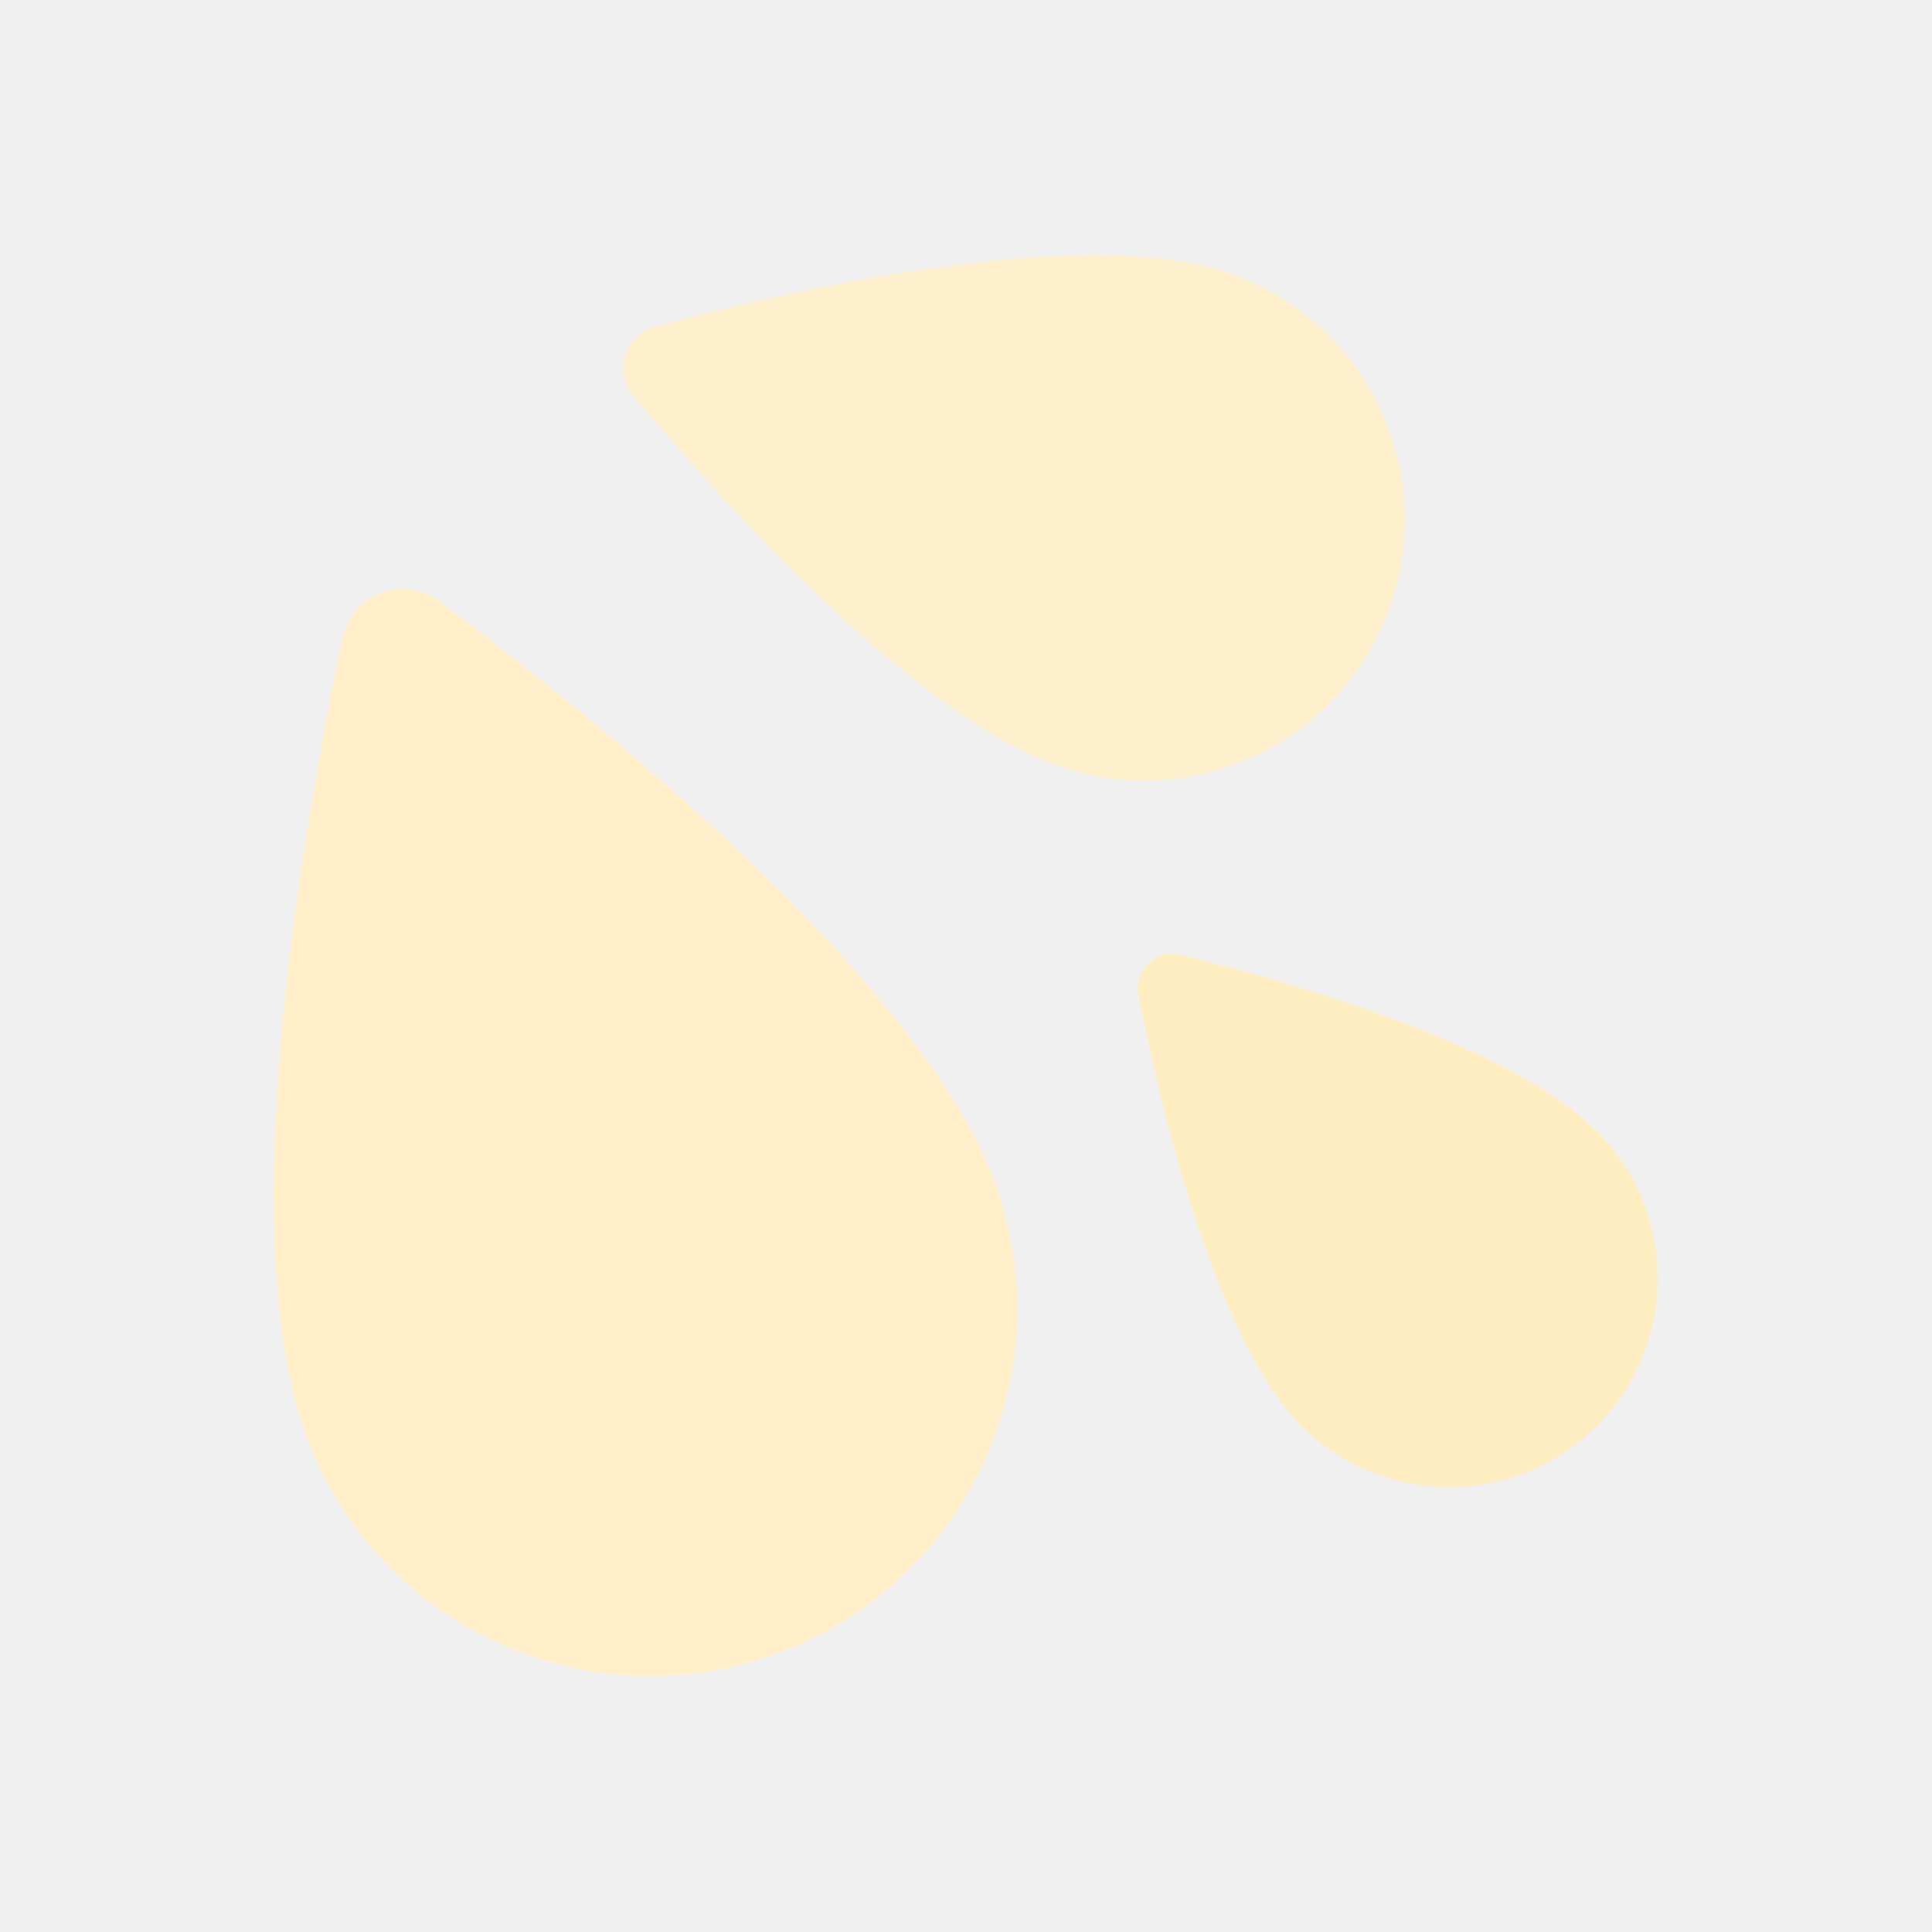
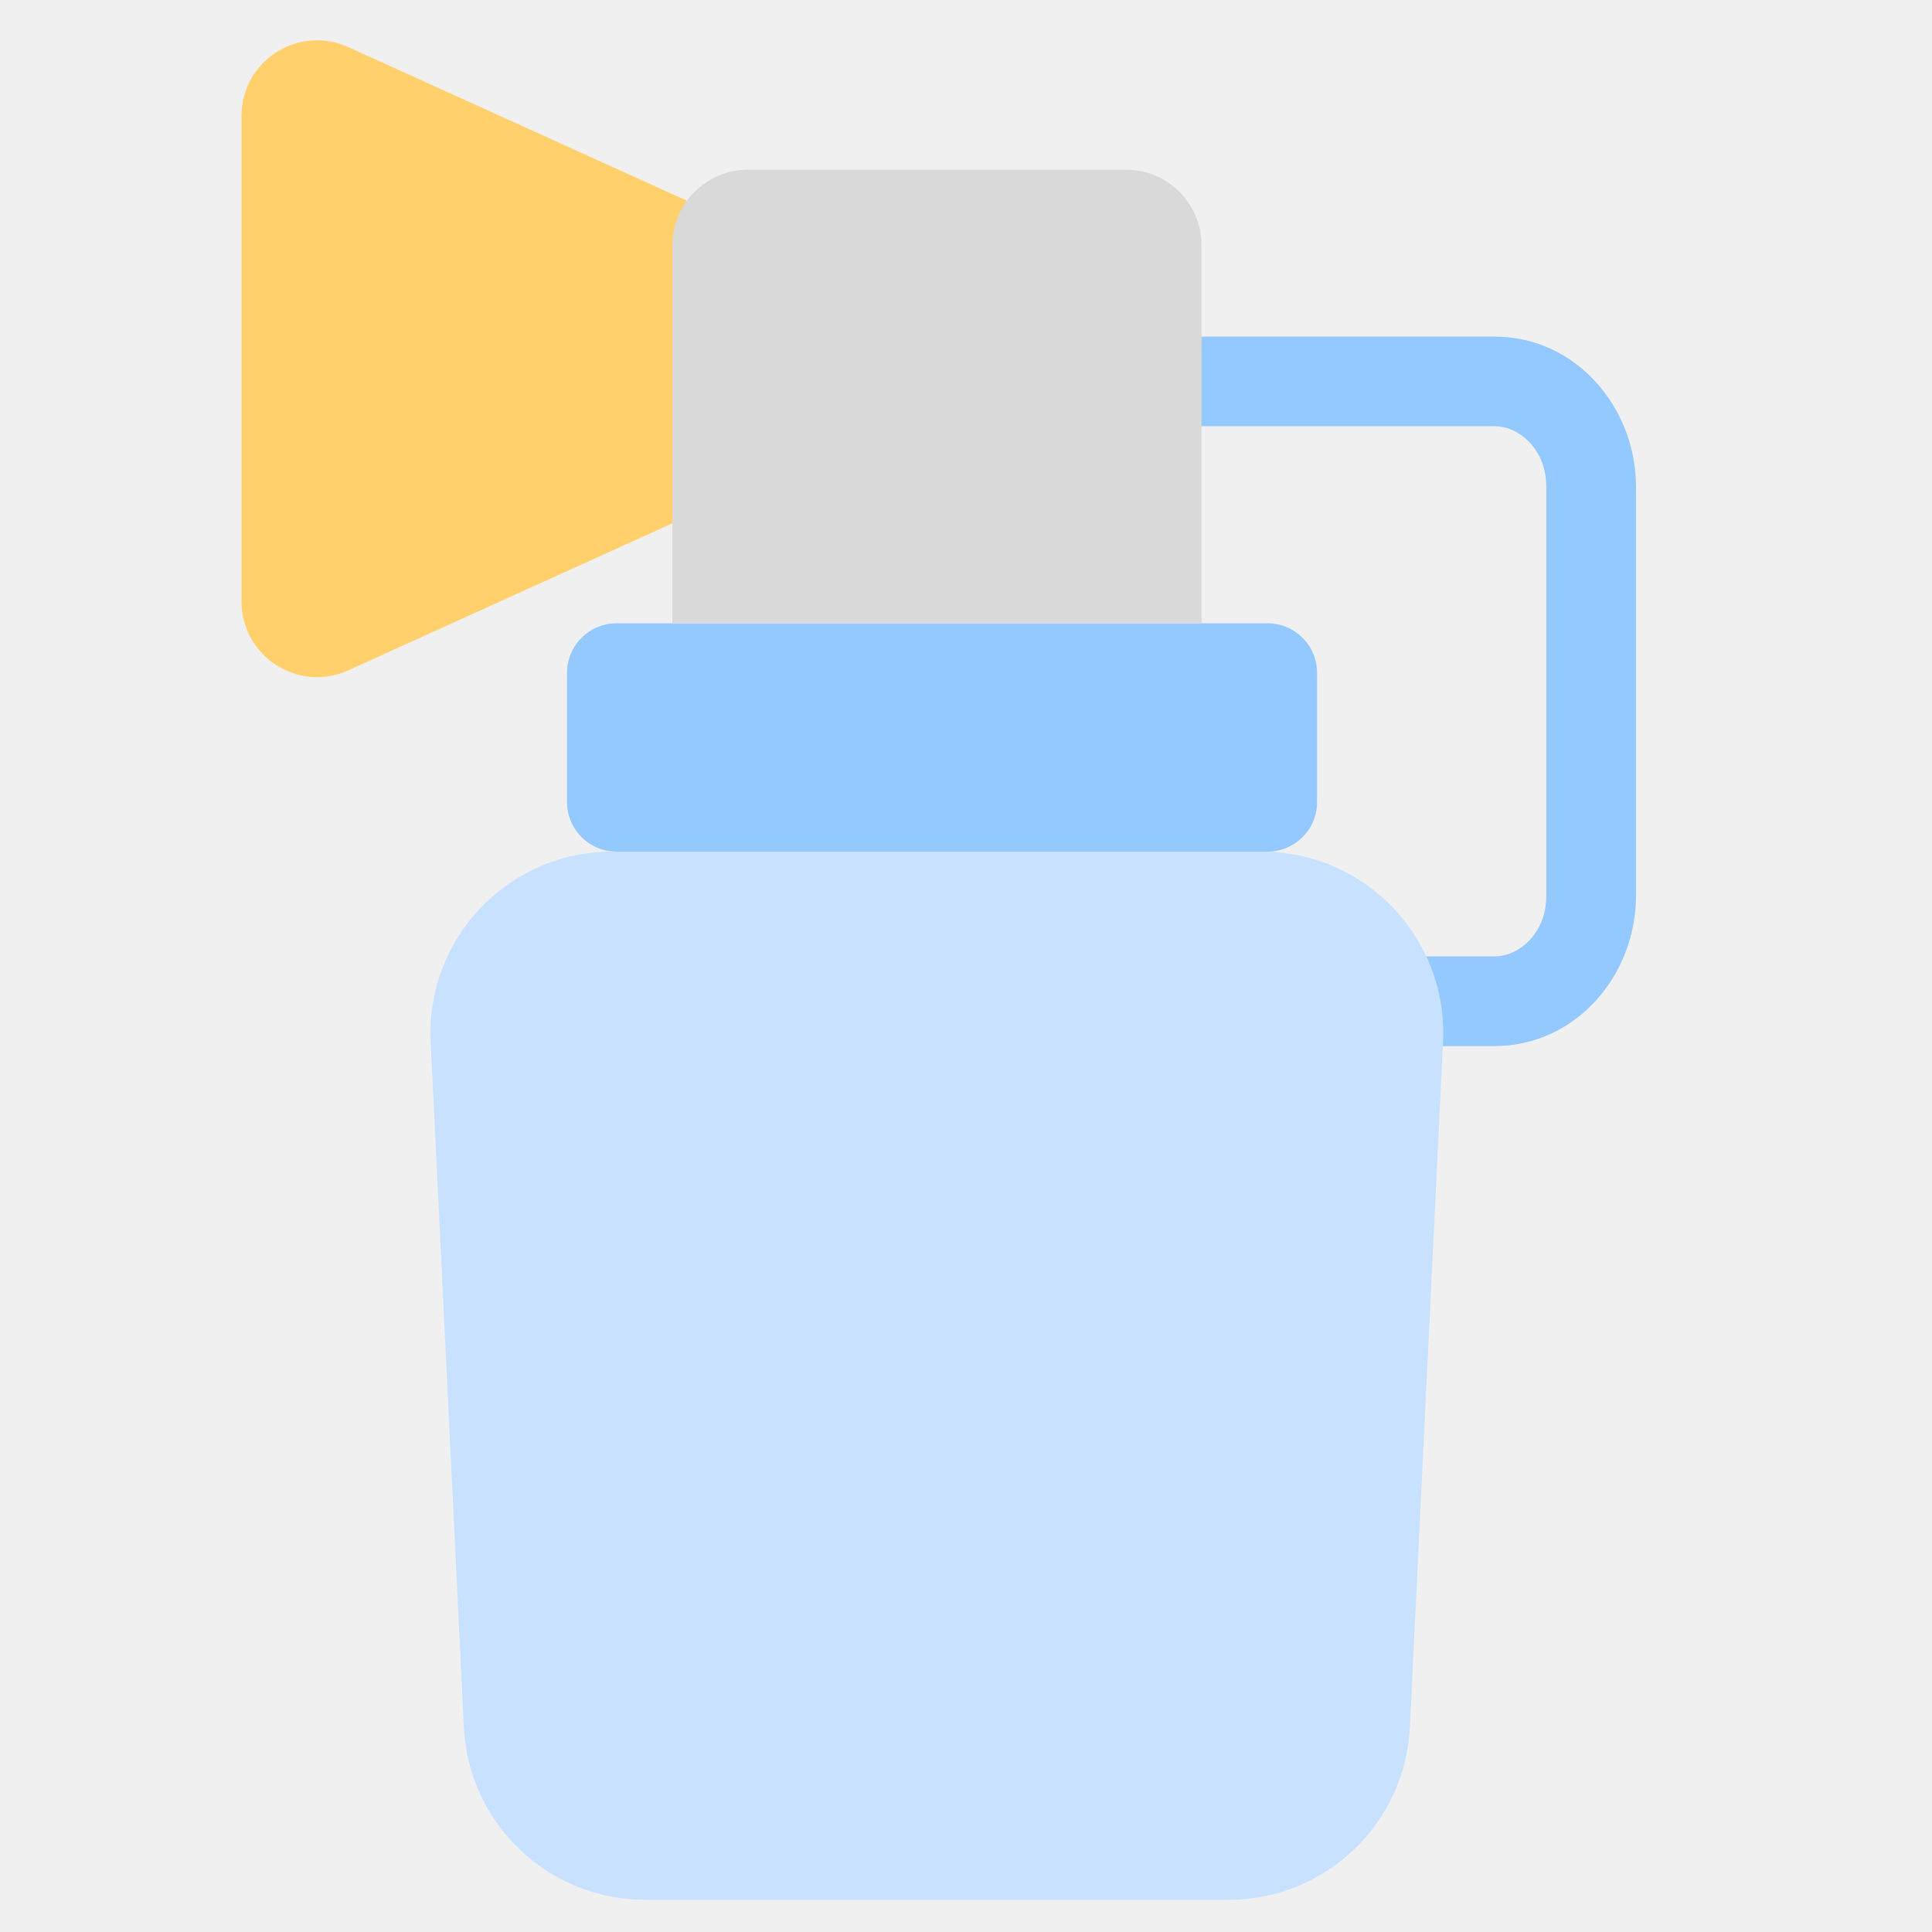
<svg xmlns="http://www.w3.org/2000/svg" width="24" height="24" viewBox="0 0 24 24" fill="none">
-   <path d="M3.818 17.87C2.873 15.355 3.779 10.211 4.259 7.926C4.374 7.382 5.012 7.141 5.457 7.474C7.324 8.871 11.395 12.13 12.348 14.666C13.232 17.021 12.04 19.648 9.685 20.533C7.329 21.418 4.702 20.226 3.818 17.87Z" fill="#FFEEC7" />
-   <path d="M13.233 9.549C11.412 8.969 8.938 6.199 7.873 4.925C7.619 4.622 7.766 4.16 8.148 4.058C9.75 3.63 13.362 2.791 15.197 3.374C16.902 3.917 17.844 5.739 17.302 7.444C16.76 9.149 14.938 10.091 13.233 9.549Z" fill="#FFF0CD" />
-   <path d="M16.127 17.674C15.072 16.568 14.401 13.673 14.144 12.37C14.082 12.06 14.363 11.792 14.671 11.867C15.959 12.182 18.816 12.982 19.879 14.098C20.867 15.134 20.828 16.774 19.791 17.762C18.755 18.749 17.114 18.71 16.127 17.674Z" fill="#FFEDC2" />
+   <g clip-path="url(#clip0_2669_15511)">
+     <path d="M19.209 11.127V6.048C19.209 5.586 18.875 5.294 18.562 5.294H13.33V4.181H18.562C19.578 4.181 20.323 5.062 20.323 6.048V11.127C20.323 12.113 19.578 12.995 18.562 12.995H17.009V11.881H18.562C18.875 11.881 19.209 11.589 19.209 11.127Z" fill="#93C9FF" />
+     <path d="M15.746 7.743H7.659C7.319 7.743 7.044 8.018 7.044 8.358V9.964C7.044 10.304 7.319 10.579 7.659 10.579H15.746C16.086 10.579 16.361 10.304 16.361 9.964V8.358C16.361 8.018 16.086 7.743 15.746 7.743Z" fill="#93C9FF" />
+     <path d="M15.263 23.6H8.013C6.811 23.6 5.82 22.656 5.762 21.455L5.35 12.942C5.288 11.656 6.314 10.579 7.601 10.579H15.675C16.962 10.579 17.989 11.656 17.926 12.942L17.514 21.455C17.456 22.656 16.465 23.6 15.263 23.6Z" fill="#C8E1FF" />
+     <path d="M10.975 3.601C11.71 3.934 11.71 4.978 10.975 5.311L4.327 8.327C3.705 8.609 3 8.154 3 7.472L3 1.44C3 0.757 3.705 0.303 4.327 0.585L10.975 3.601Z" fill="#FFD06C" />
+     <path d="M8.353 3.047C8.353 2.529 8.773 2.108 9.292 2.108H13.987C14.506 2.108 14.926 2.529 14.926 3.047V7.743H8.353V3.047Z" fill="#D9D9D9" />
+   </g>
+   <defs>
+     <clipPath id="clip0_2669_15511">
+       <rect width="24" height="24" fill="white" />
+     </clipPath>
+   </defs>
</svg>
